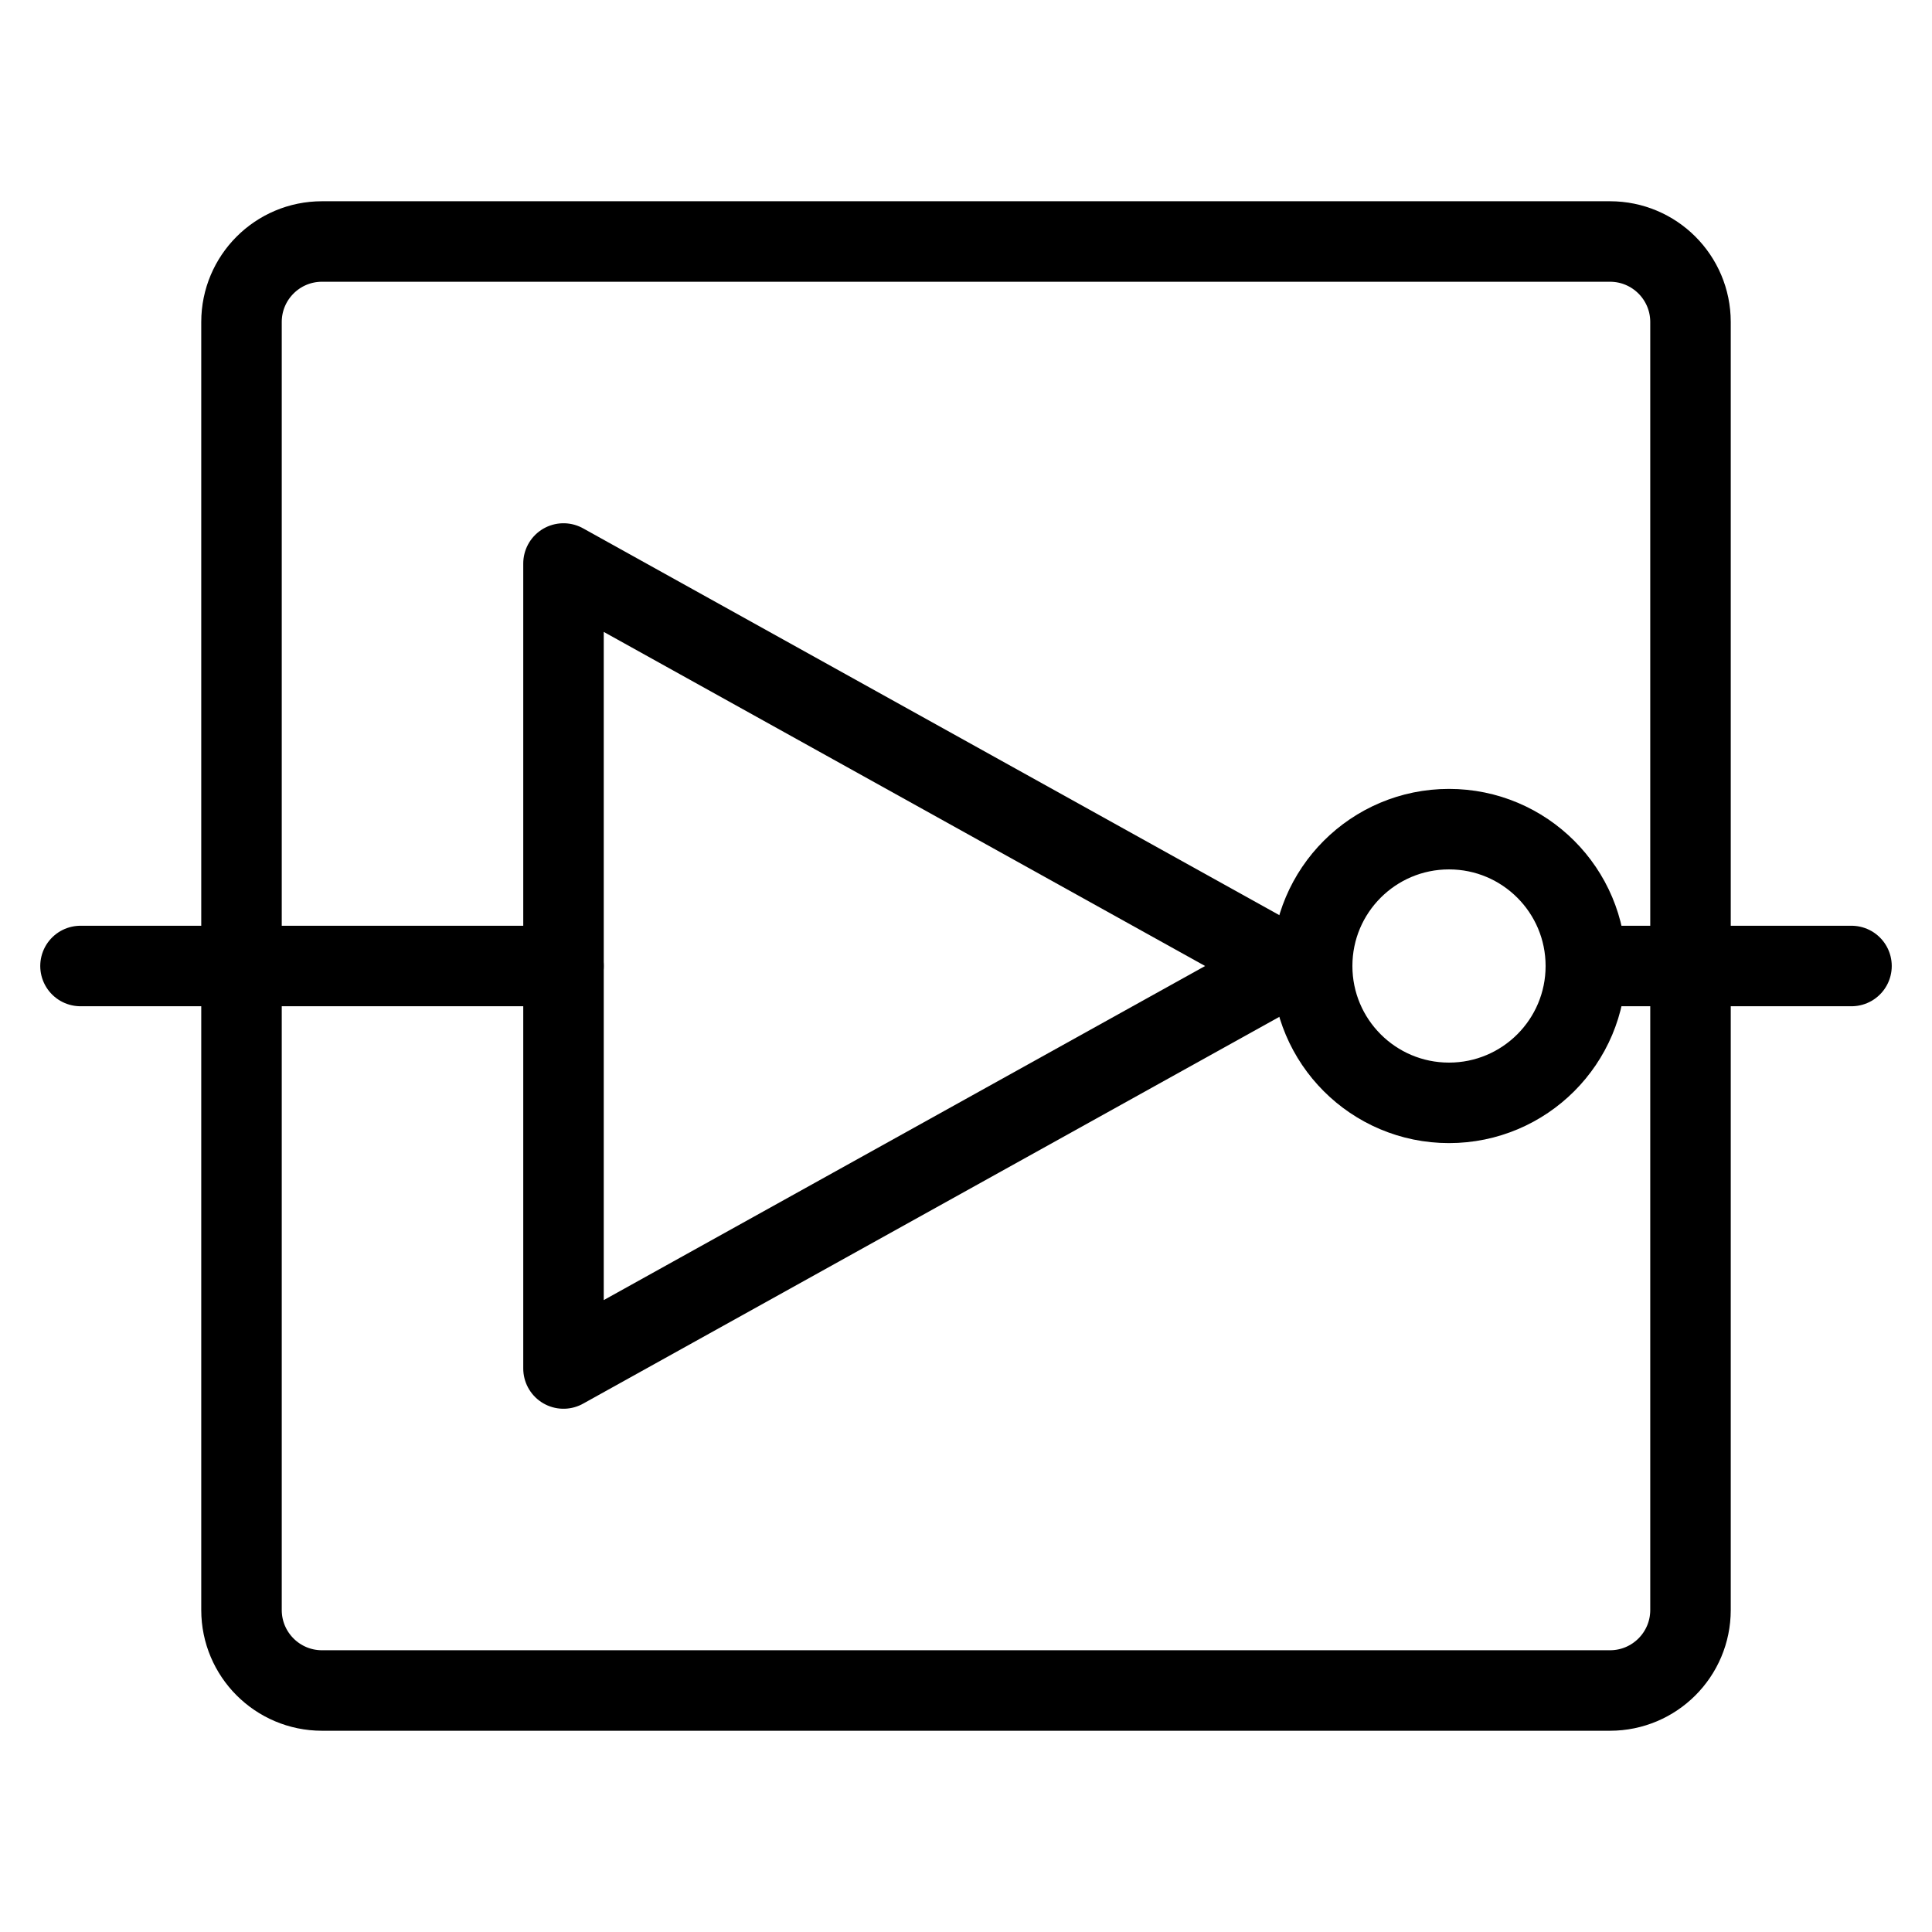
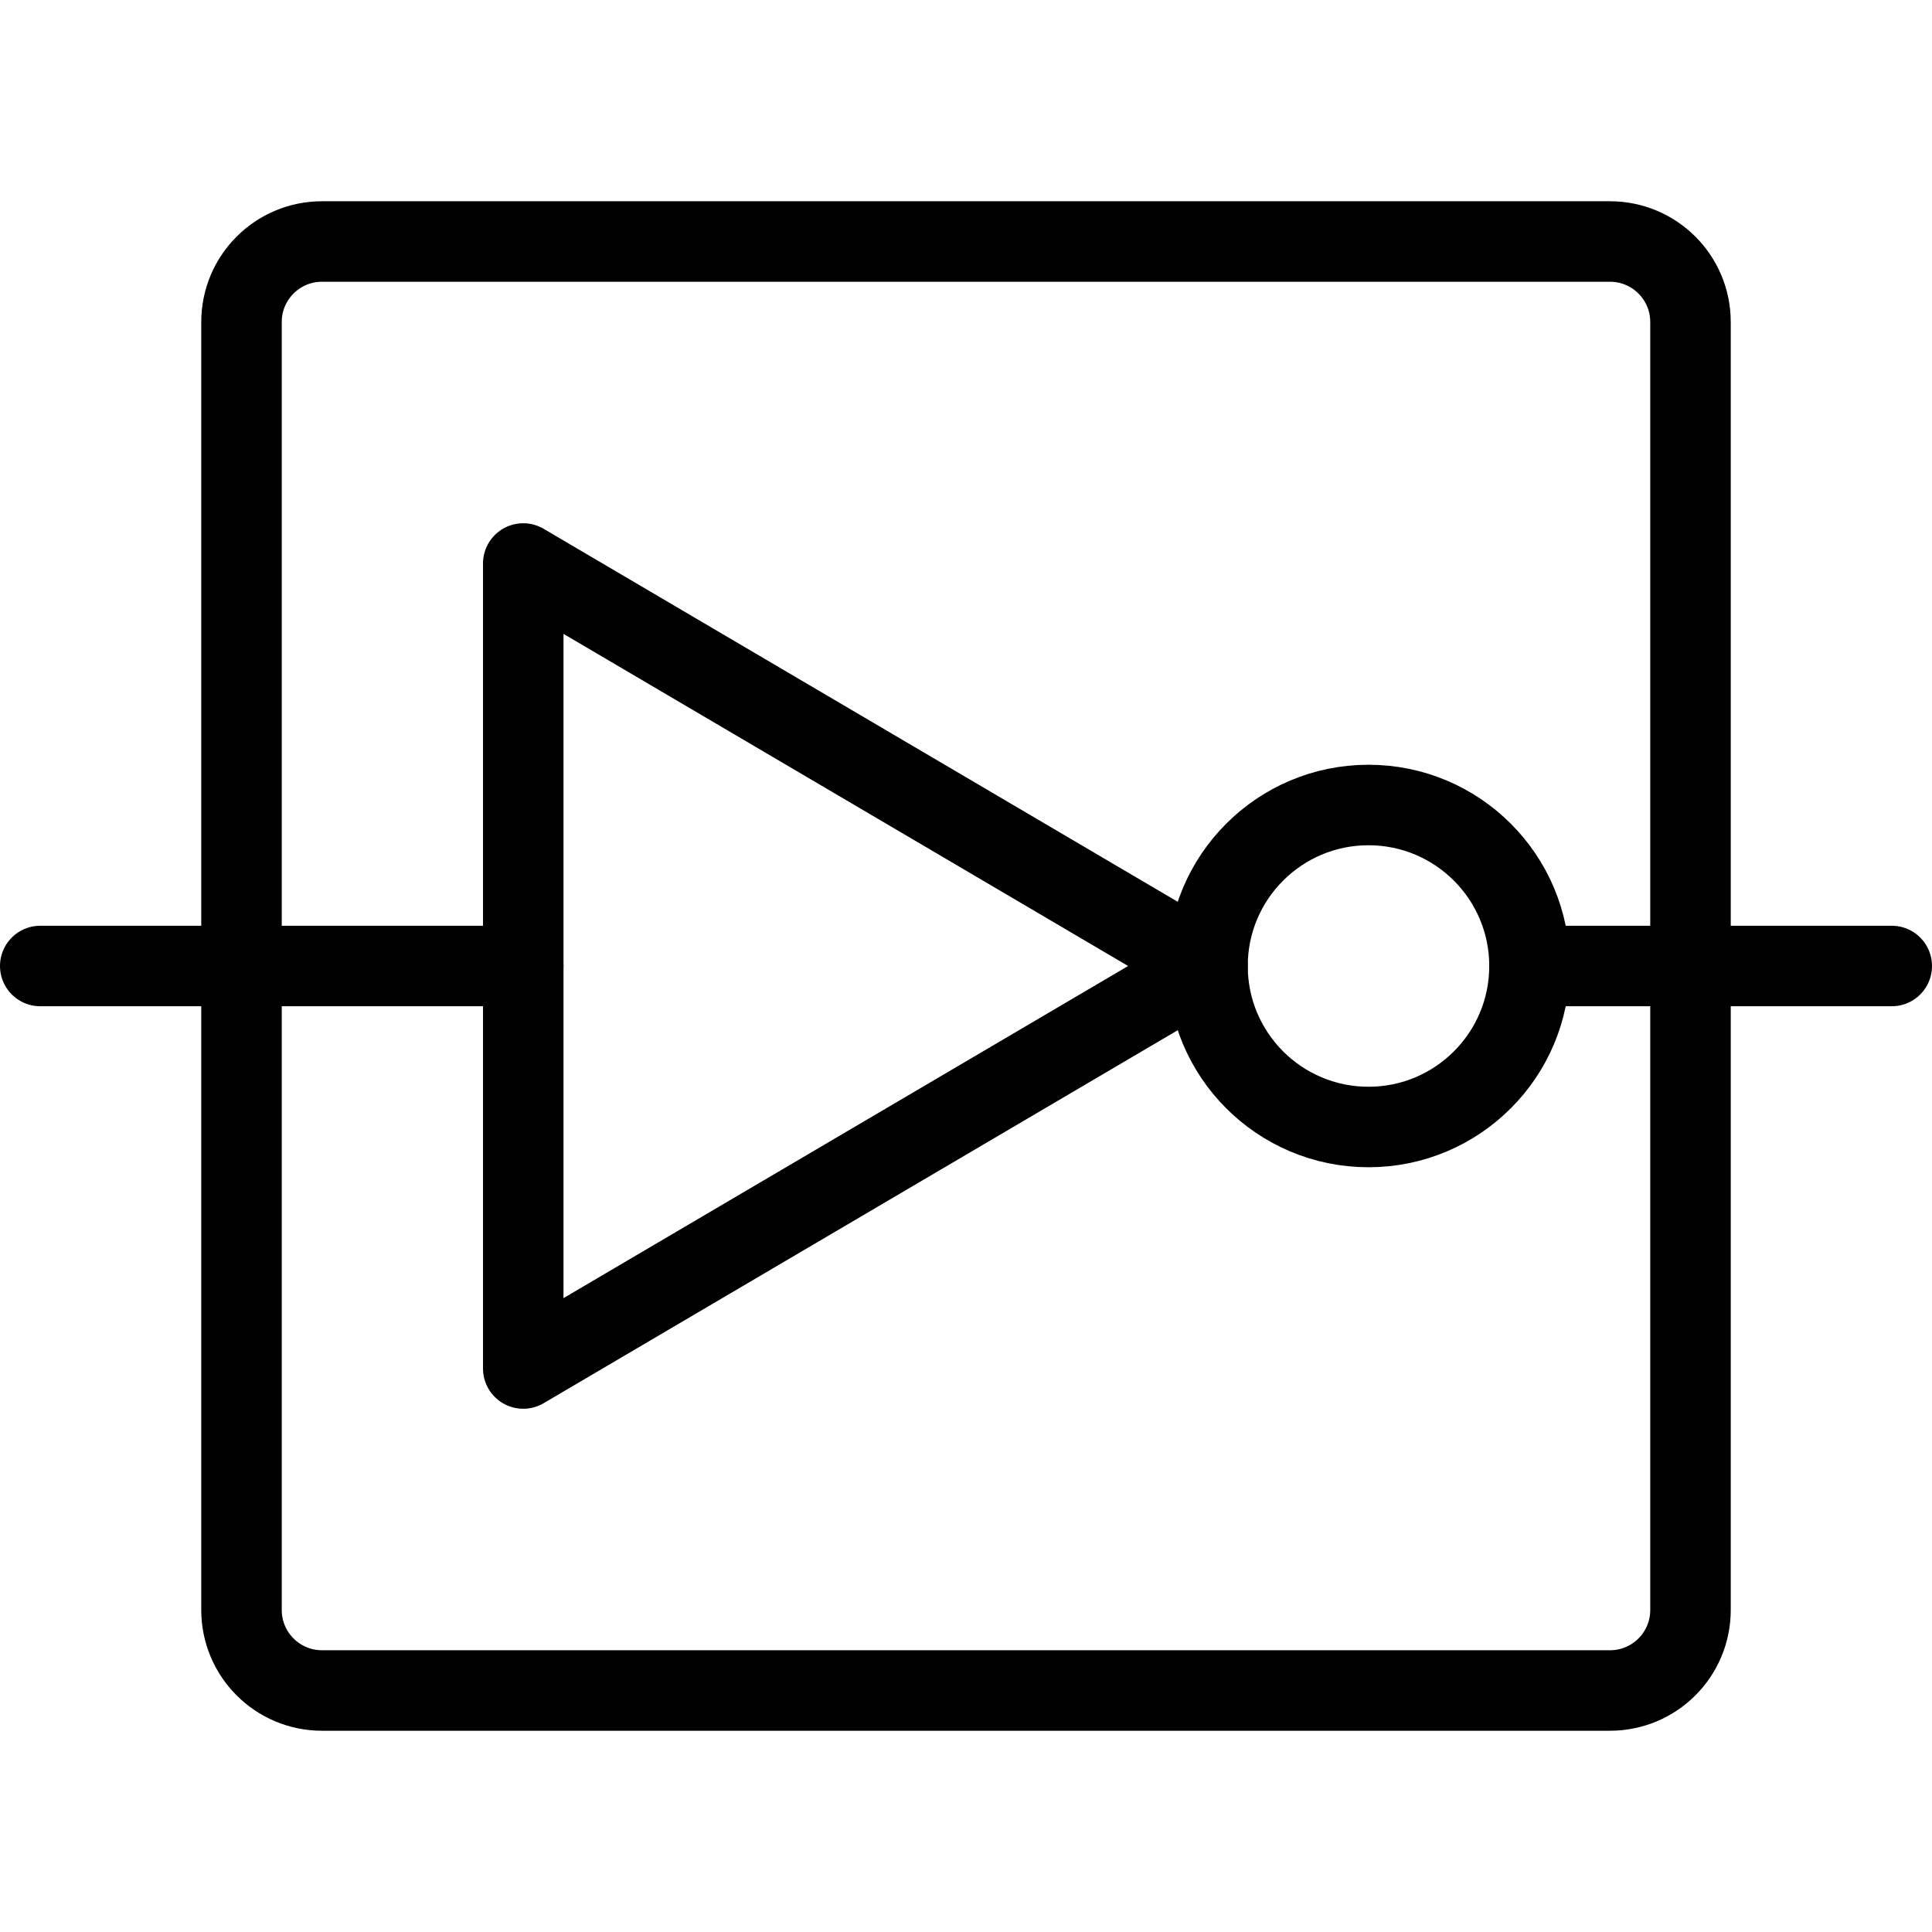
<svg xmlns="http://www.w3.org/2000/svg" viewBox="0 0 48 48" fill="none" stroke="currentColor" stroke-width="2" stroke-linecap="round" stroke-linejoin="round">
  <rect x="6" y="6" width="36" height="36" rx="2" />
-   <line x1="2" y1="24" x2="14" y2="24" />
-   <polygon points="14,14 14,34 32,24" />
-   <circle cx="36" cy="24" r="3.4" />
-   <line x1="39.4" y1="24" x2="46" y2="24" />
+   <line x1="1" y1="24" x2="13" y2="24" />
+   <polygon points="13,14 13,34 30,24" />
+   <circle cx="34" cy="24" r="4" />
+   <line x1="38" y1="24" x2="47" y2="24" />
</svg>
